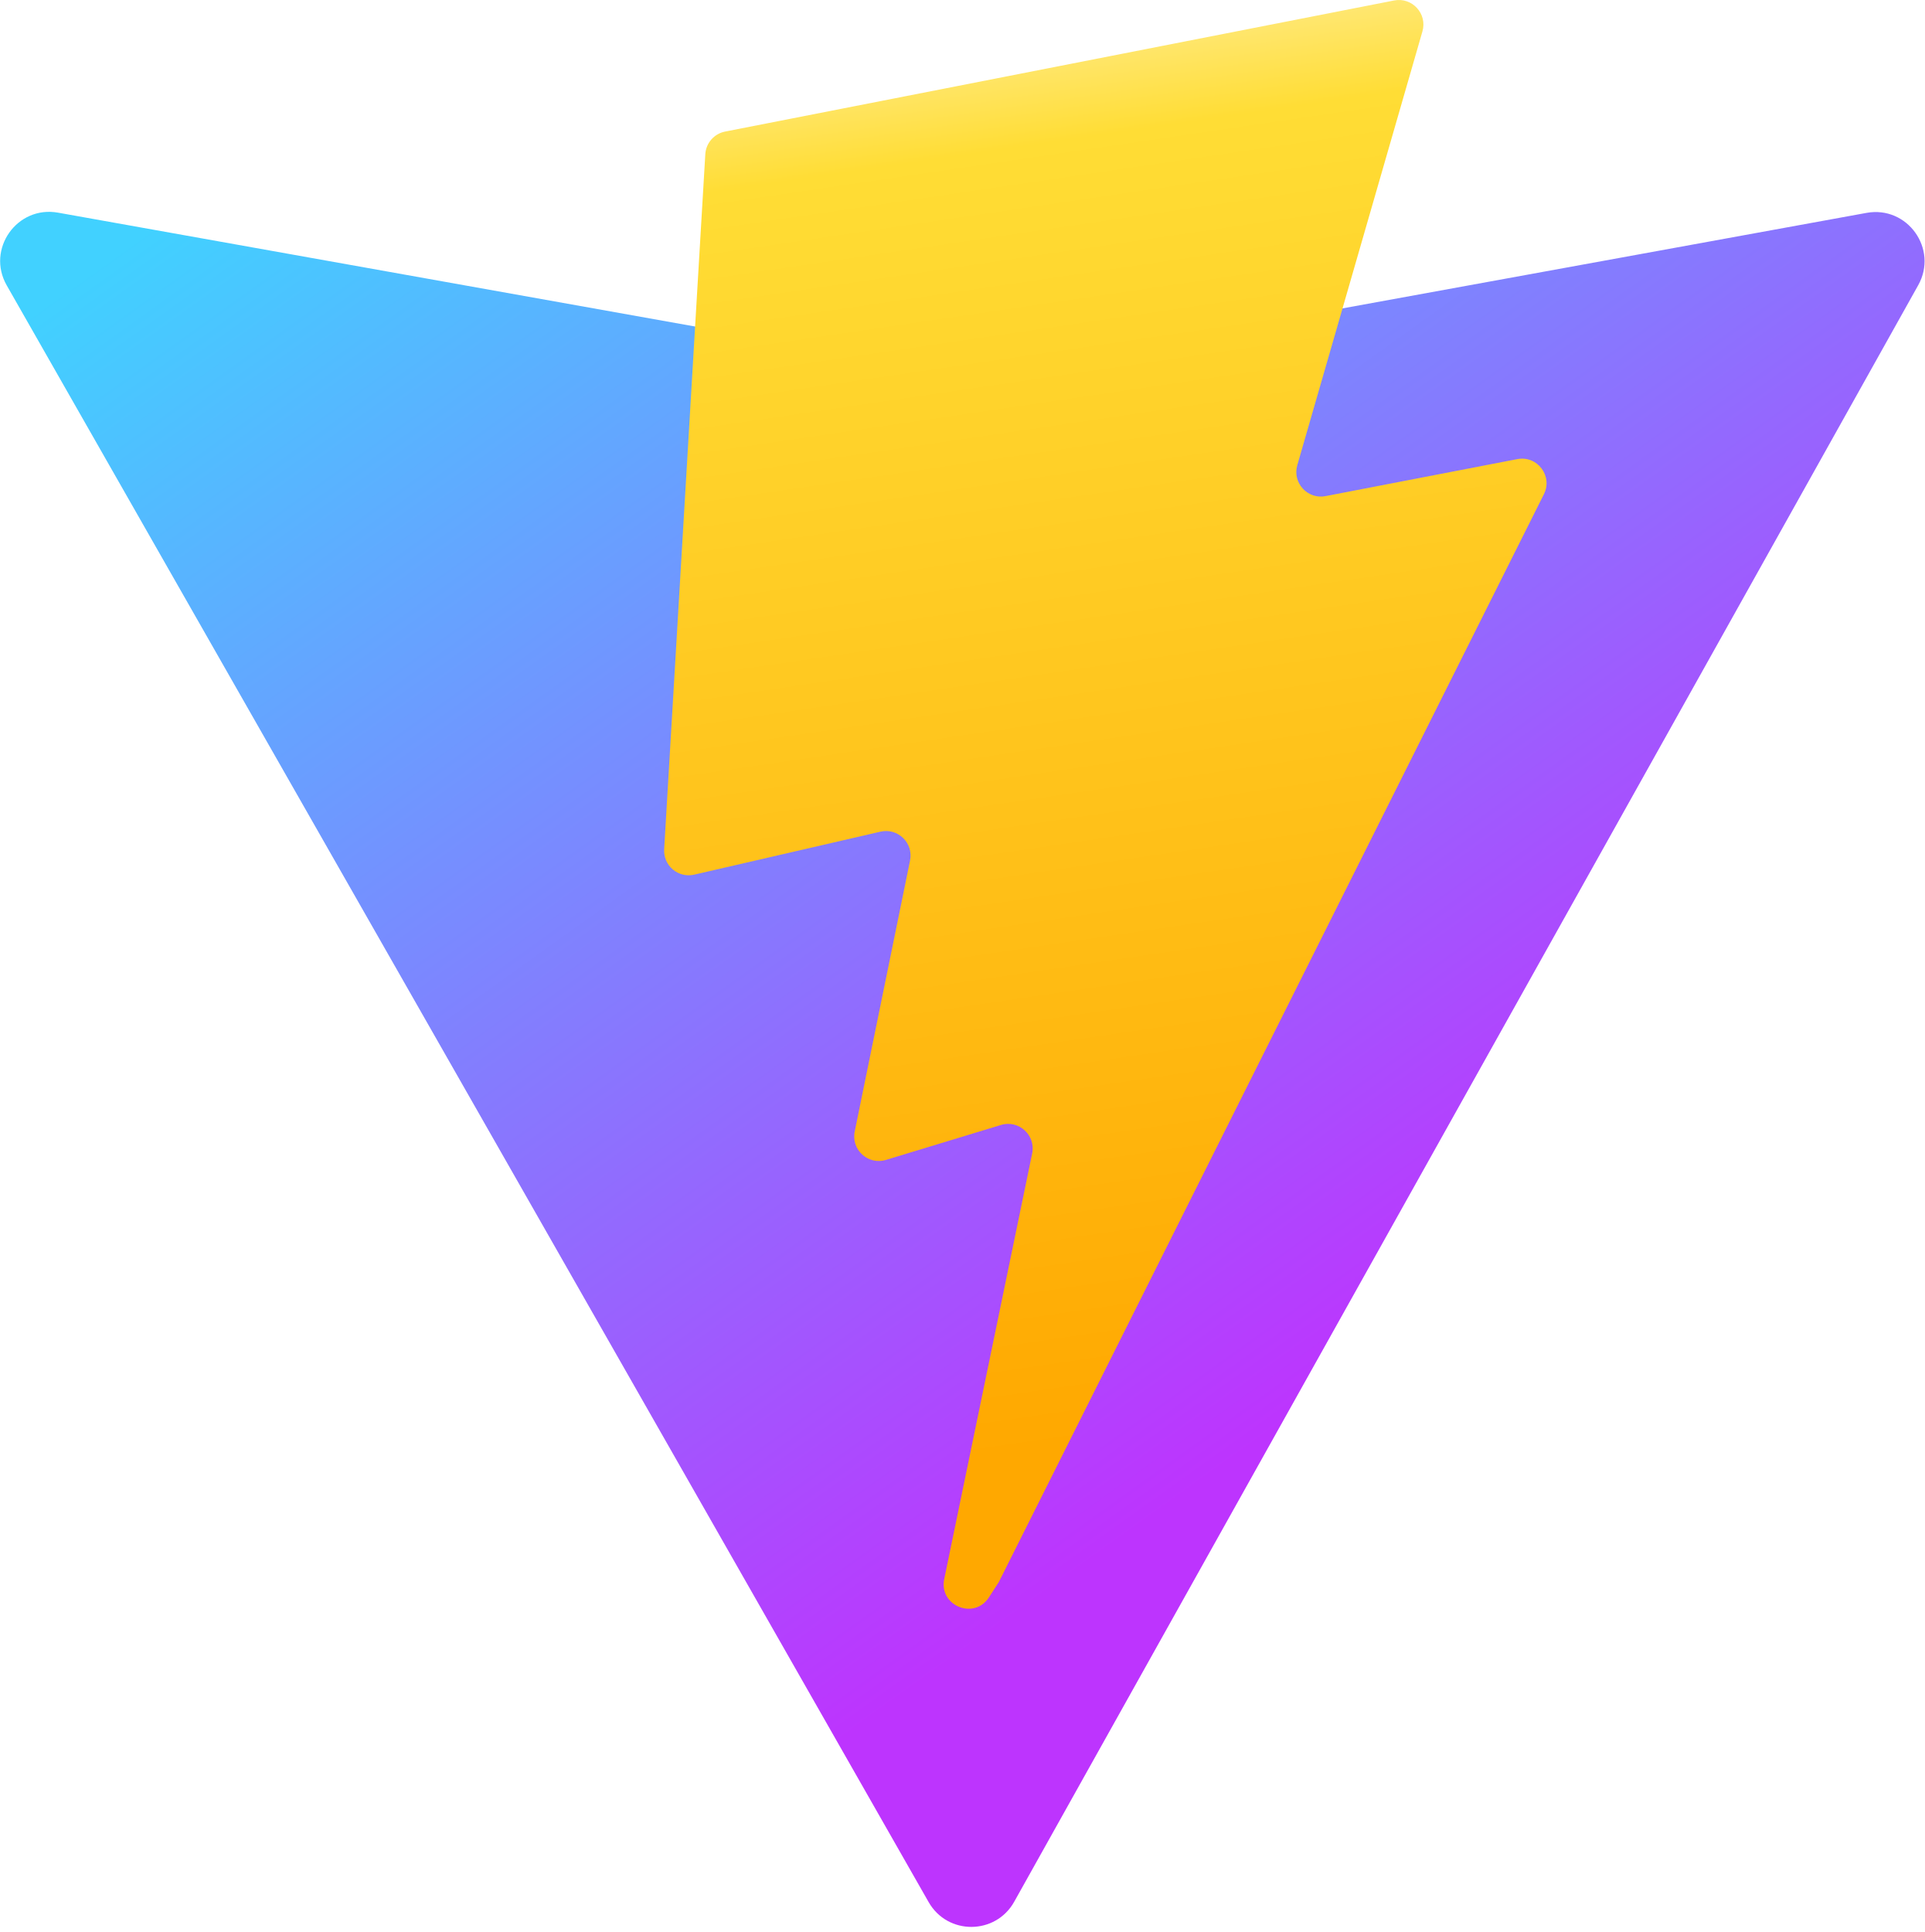
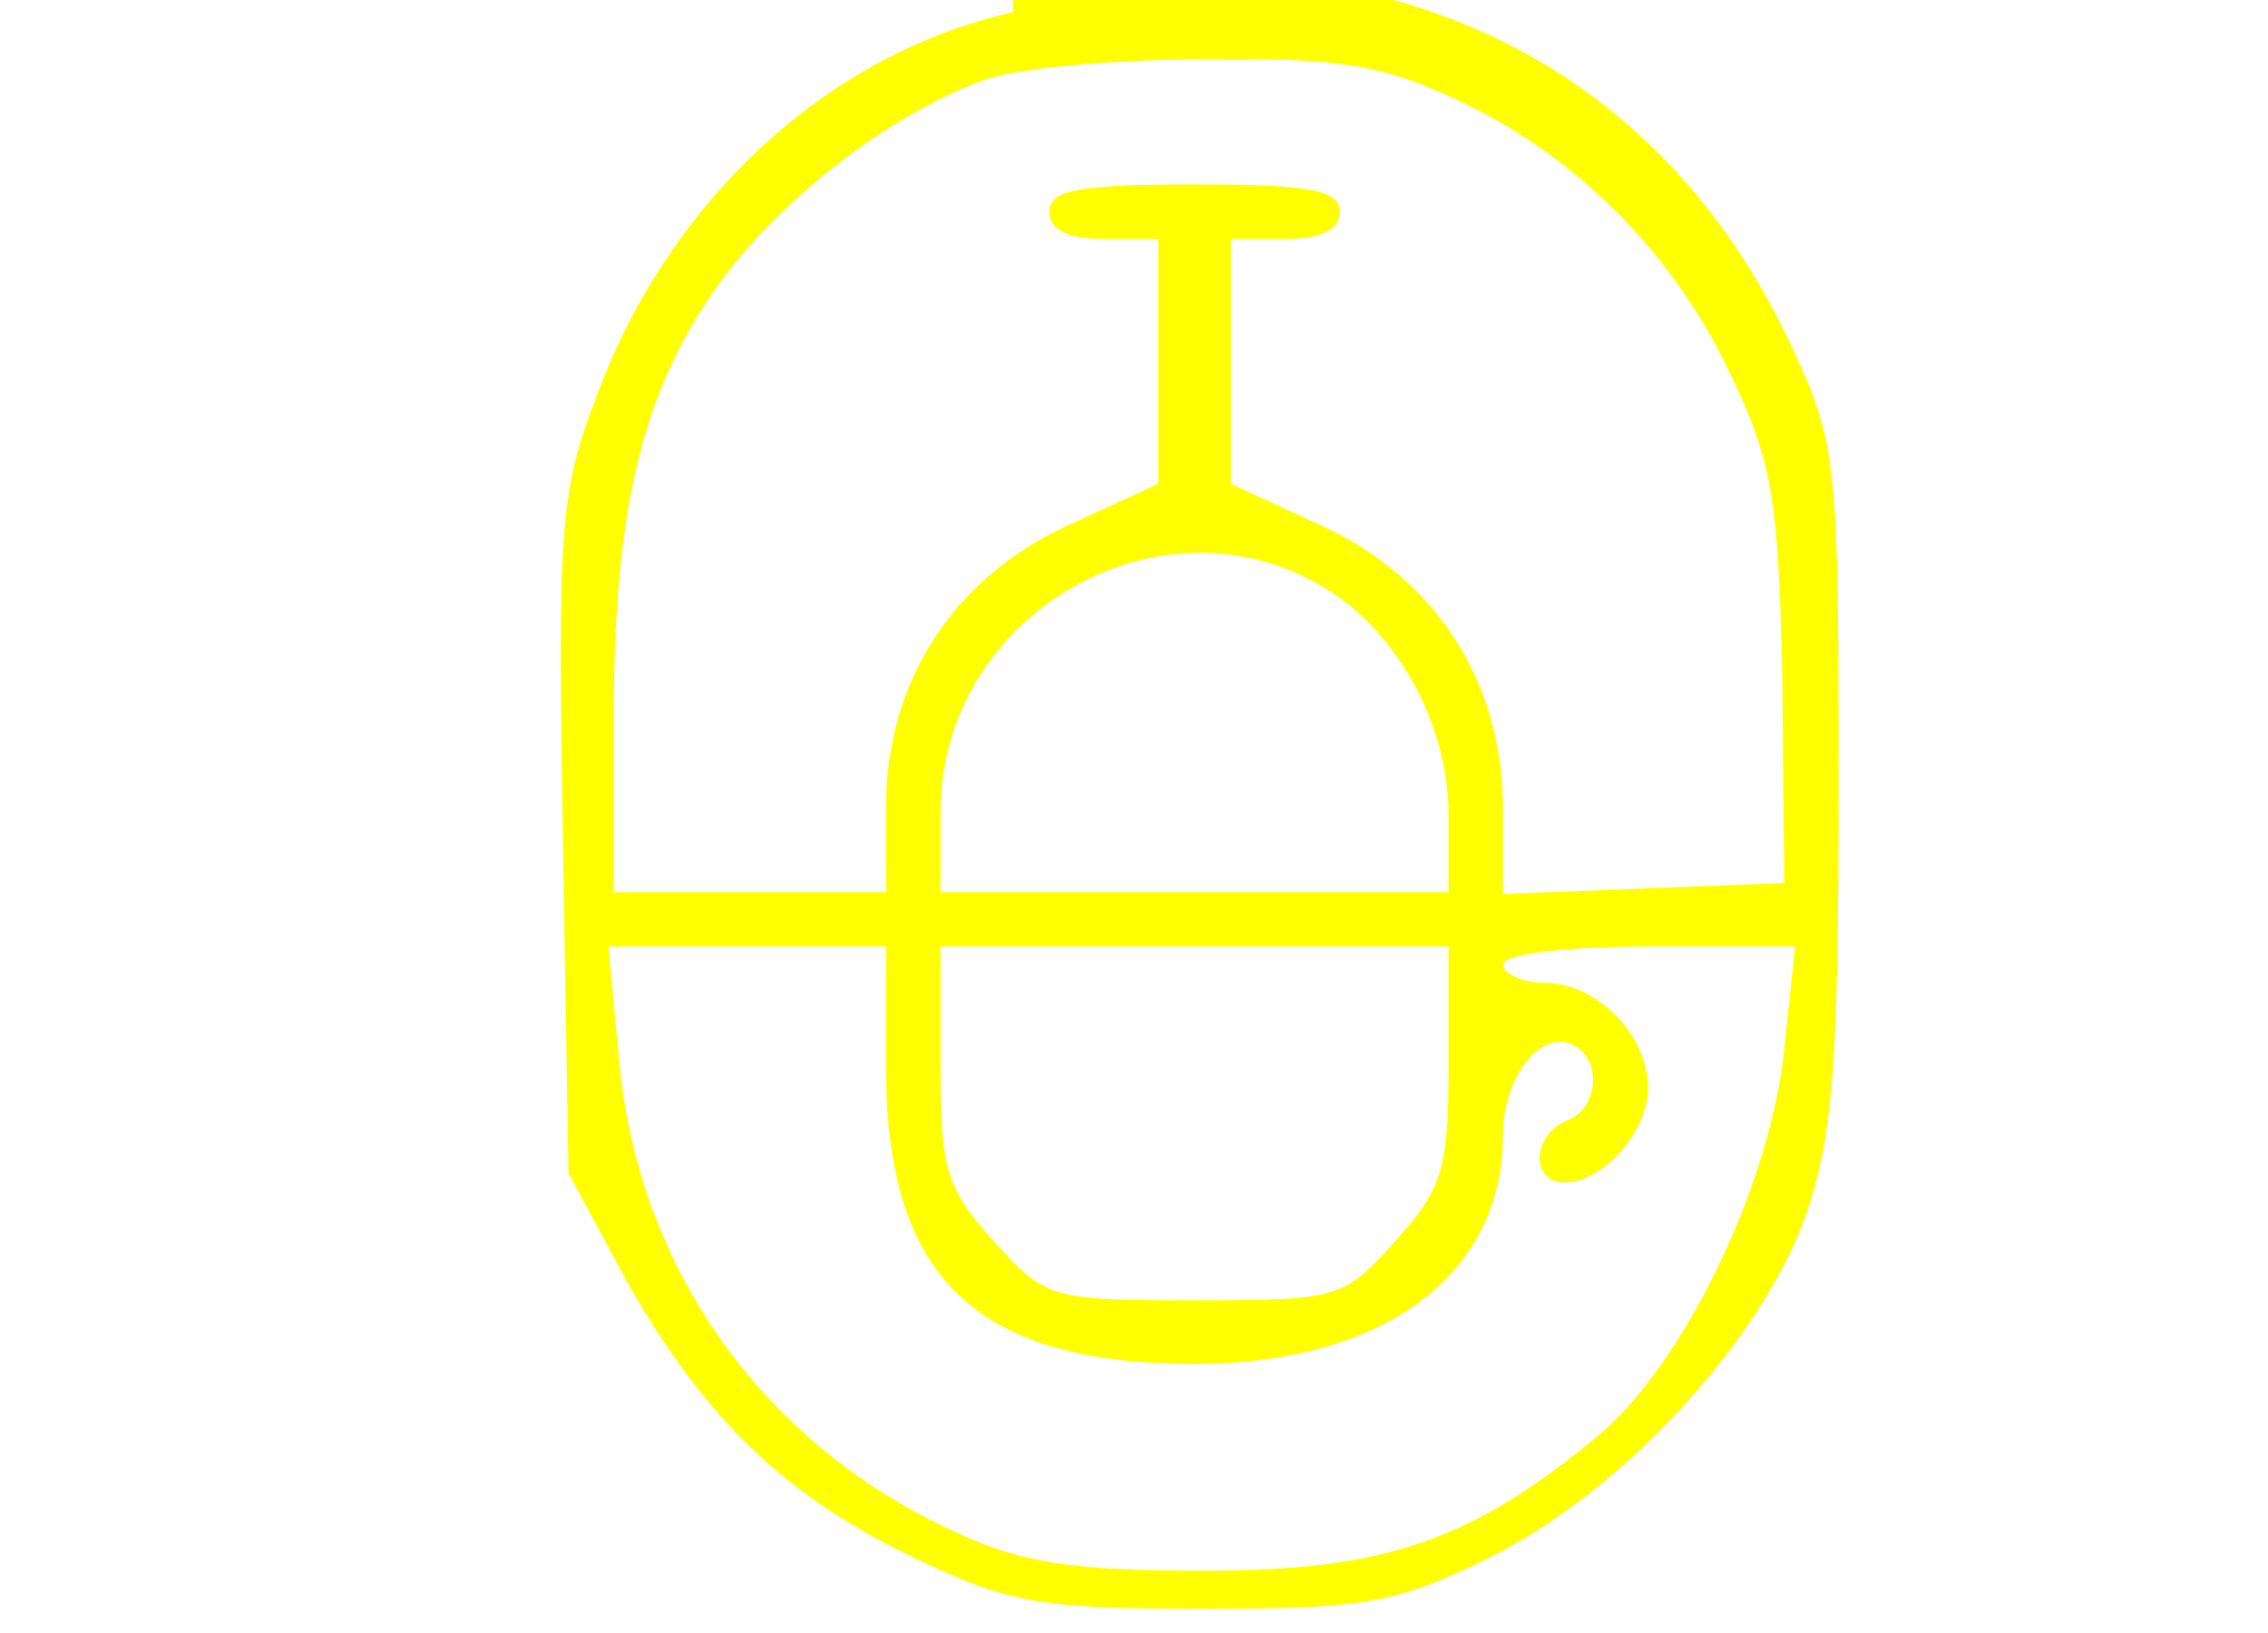
- <svg xmlns="http://www.w3.org/2000/svg" aria-hidden="true" role="img" class="iconify iconify--logos" width="31.88" height="32" preserveAspectRatio="xMidYMid meet" viewBox="0 0 256 257">
-   <defs>
-     <linearGradient id="IconifyId1813088fe1fbc01fb466" x1="-.828%" x2="57.636%" y1="7.652%" y2="78.411%">
-       <stop offset="0%" stop-color="#41D1FF" />
-       <stop offset="100%" stop-color="#BD34FE" />
-     </linearGradient>
-     <linearGradient id="IconifyId1813088fe1fbc01fb467" x1="43.376%" x2="50.316%" y1="2.242%" y2="89.03%">
-       <stop offset="0%" stop-color="#FFEA83" />
-       <stop offset="8.333%" stop-color="#FFDD35" />
-       <stop offset="100%" stop-color="#FFA800" />
-     </linearGradient>
-   </defs>
-   <path fill="url(#IconifyId1813088fe1fbc01fb466)" d="M255.153 37.938L134.897 252.976c-2.483 4.44-8.862 4.466-11.382.048L.875 37.958c-2.746-4.814 1.371-10.646 6.827-9.67l120.385 21.517a6.537 6.537 0 0 0 2.322-.004l117.867-21.483c5.438-.991 9.574 4.796 6.877 9.62Z" />
-   <path fill="url(#IconifyId1813088fe1fbc01fb467)" d="M185.432.063L96.44 17.501a3.268 3.268 0 0 0-2.634 3.014l-5.474 92.456a3.268 3.268 0 0 0 3.997 3.378l24.777-5.718c2.318-.535 4.413 1.507 3.936 3.838l-7.361 36.047c-.495 2.426 1.782 4.5 4.151 3.78l15.304-4.649c2.372-.72 4.652 1.36 4.15 3.788l-11.698 56.621c-.732 3.542 3.979 5.473 5.943 2.437l1.313-2.028l72.516-144.72c1.215-2.423-.88-5.186-3.54-4.672l-25.505 4.922c-2.396.462-4.435-1.77-3.759-4.114l16.646-57.705c.677-2.35-1.37-4.583-3.769-4.113Z" />
+ <svg xmlns="http://www.w3.org/2000/svg" version="1.0" width="150pt" height="108pt" viewBox="0 0 100 108" preserveAspectRatio="xMidYMid meet">
+   <g transform="translate(-60,215) scale(0.12,-0.12)" fill="yellow" stroke="none">
+     <path d="M850 1785 c-106 -24 -192 -108 -230 -213 -20 -52 -21 -73 -18 -247 l3 -180 34 -63 c42 -72 84 -115 161 -151 48 -23 68 -26 155 -26 89 0 106 3 157 28 73 36 150 119 175 189 15 44 18 84 18 238 0 179 -1 187 -26 241 -58 124 -163 195 -299 204 -50 3 -93 0 -130 -10z m246 -49 c66 -31 120 -86 151 -154 22 -46 25 -70 27 -165 l1 -112 -77 -3 -78 -3 0 47 c0 70 -37 127 -100 156 l-50 23 0 67 0 68 30 0 c20 0 30 5 30 15 0 12 -16 15 -80 15 -64 0 -80 -3 -80 -15 0 -10 10 -15 30 -15 l30 0 0 -68 0 -67 -50 -23 c-63 -29 -100 -86 -100 -155 l0 -47 -75 0 -75 0 0 98 c0 117 17 184 63 244 35 45 92 88 142 106 17 6 71 11 120 11 75 1 99 -3 141 -23z m-70 -271 c38 -25 64 -75 64 -122 l0 -43 -140 0 -140 0 0 44 c0 111 125 181 216 121z m-246 -262 c0 -116 50 -163 170 -163 104 0 170 49 170 126 0 33 22 60 40 49 15 -9 12 -35 -5 -41 -19 -8 -20 -34 -1 -34 21 0 46 28 46 52 0 29 -28 58 -57 58 -12 0 -23 5 -23 10 0 6 34 10 81 10 l80 0 -6 -57 c-8 -76 -56 -174 -103 -213 -70 -58 -118 -74 -217 -74 -70 0 -100 4 -136 21 -106 48 -175 144 -186 259 l-6 64 77 0 76 0 0 -67z m310 2 c0 -57 -3 -68 -29 -97 -29 -32 -31 -33 -111 -33 -80 0 -82 1 -111 33 -26 29 -29 40 -29 97 l0 65 140 0 140 0 0 -65z" />
+   </g>
</svg>
